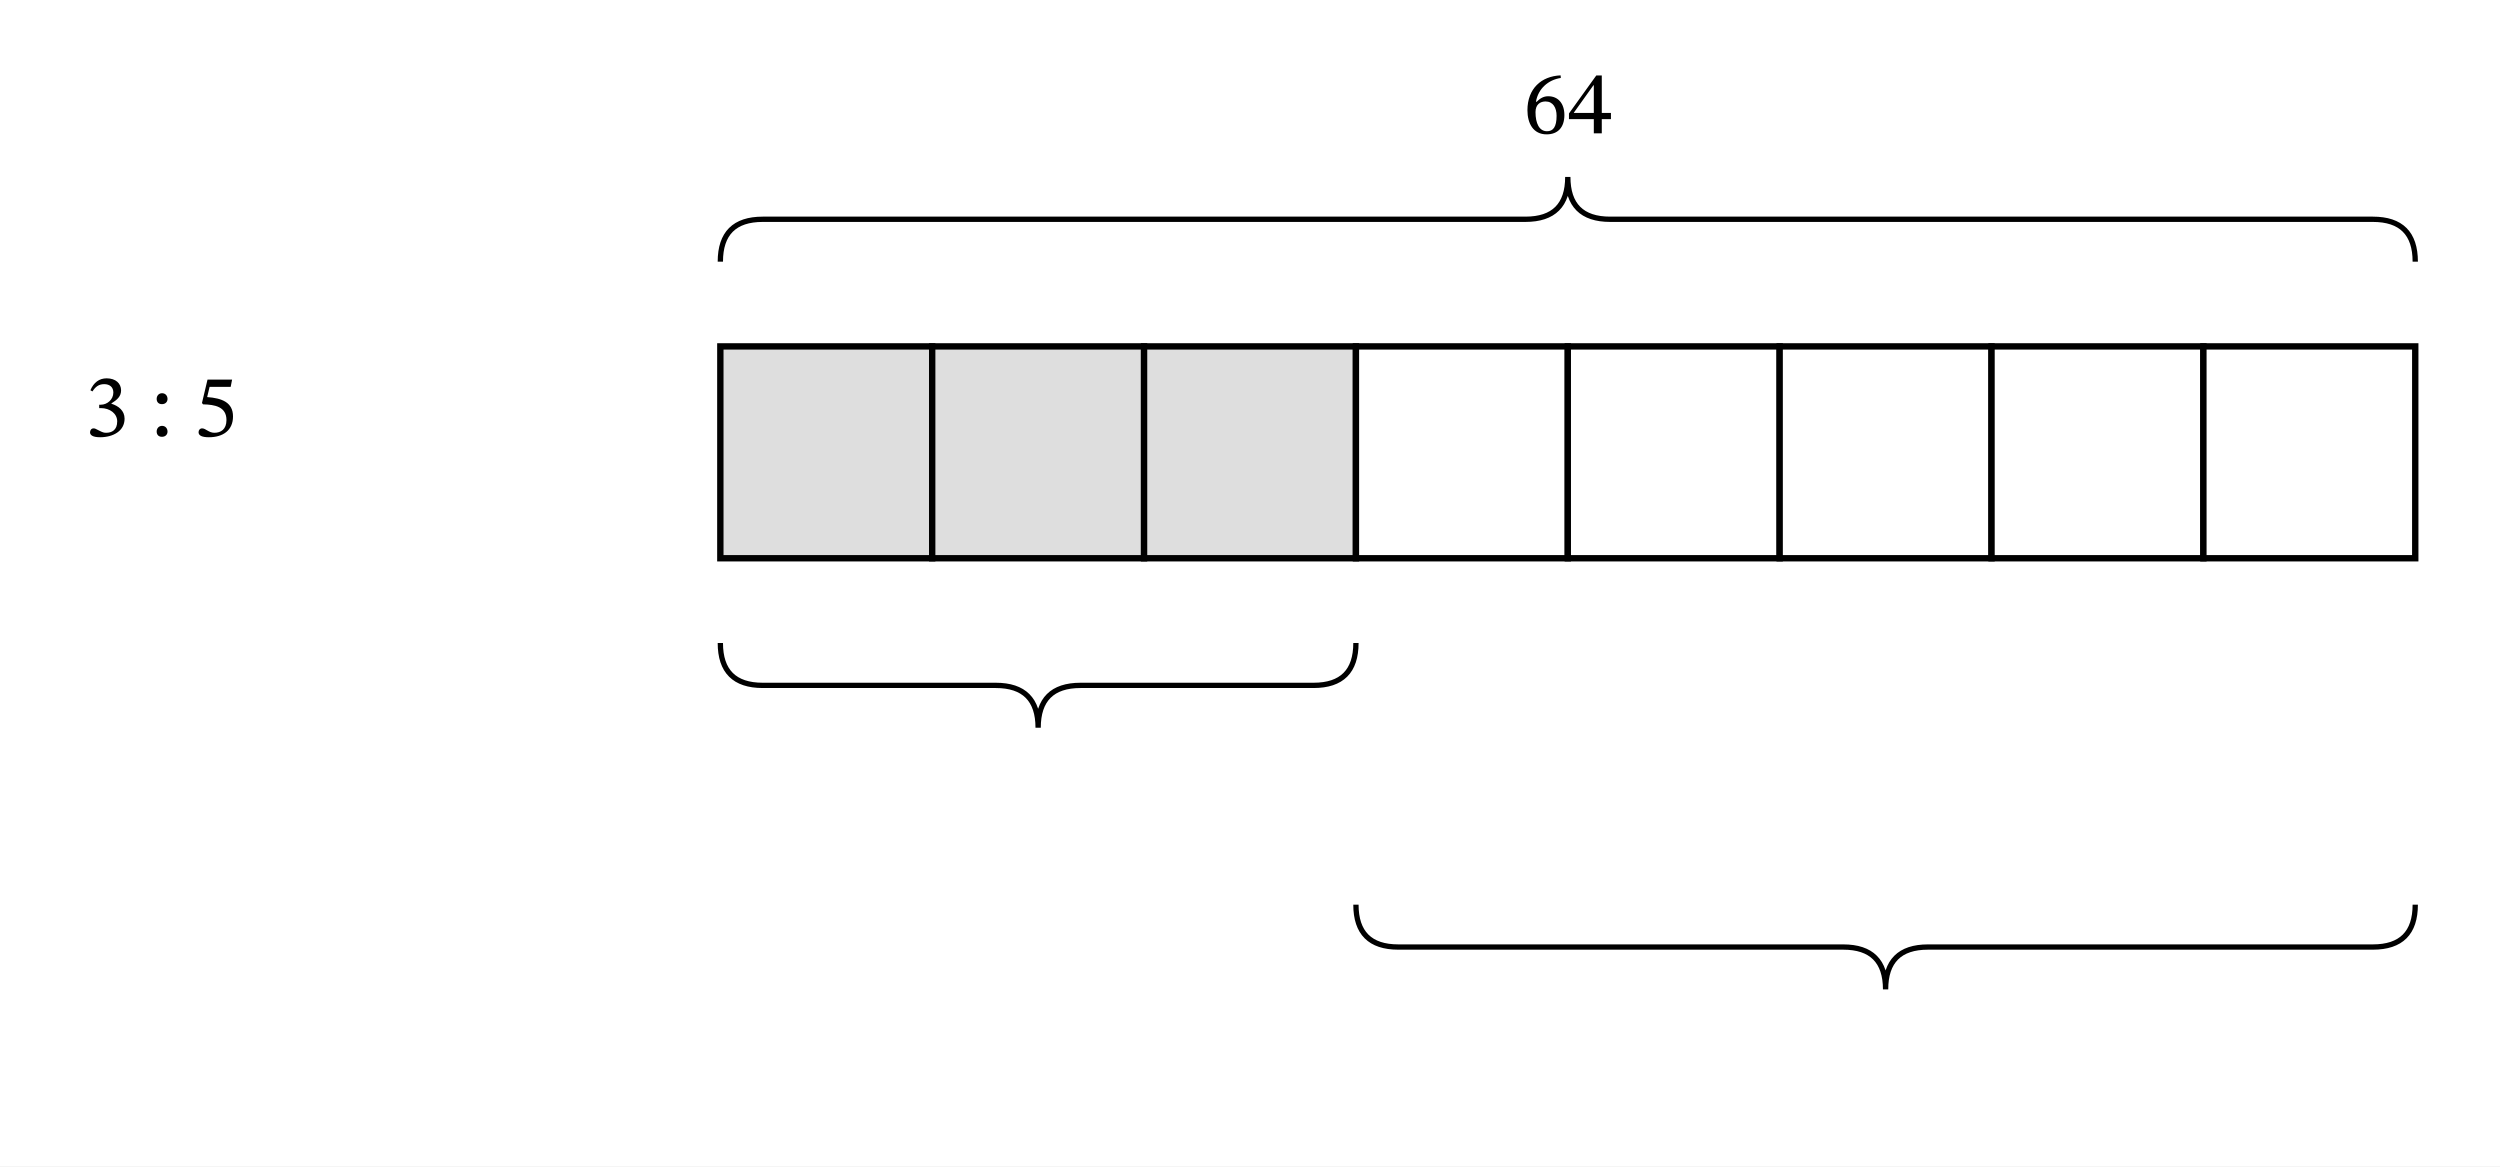
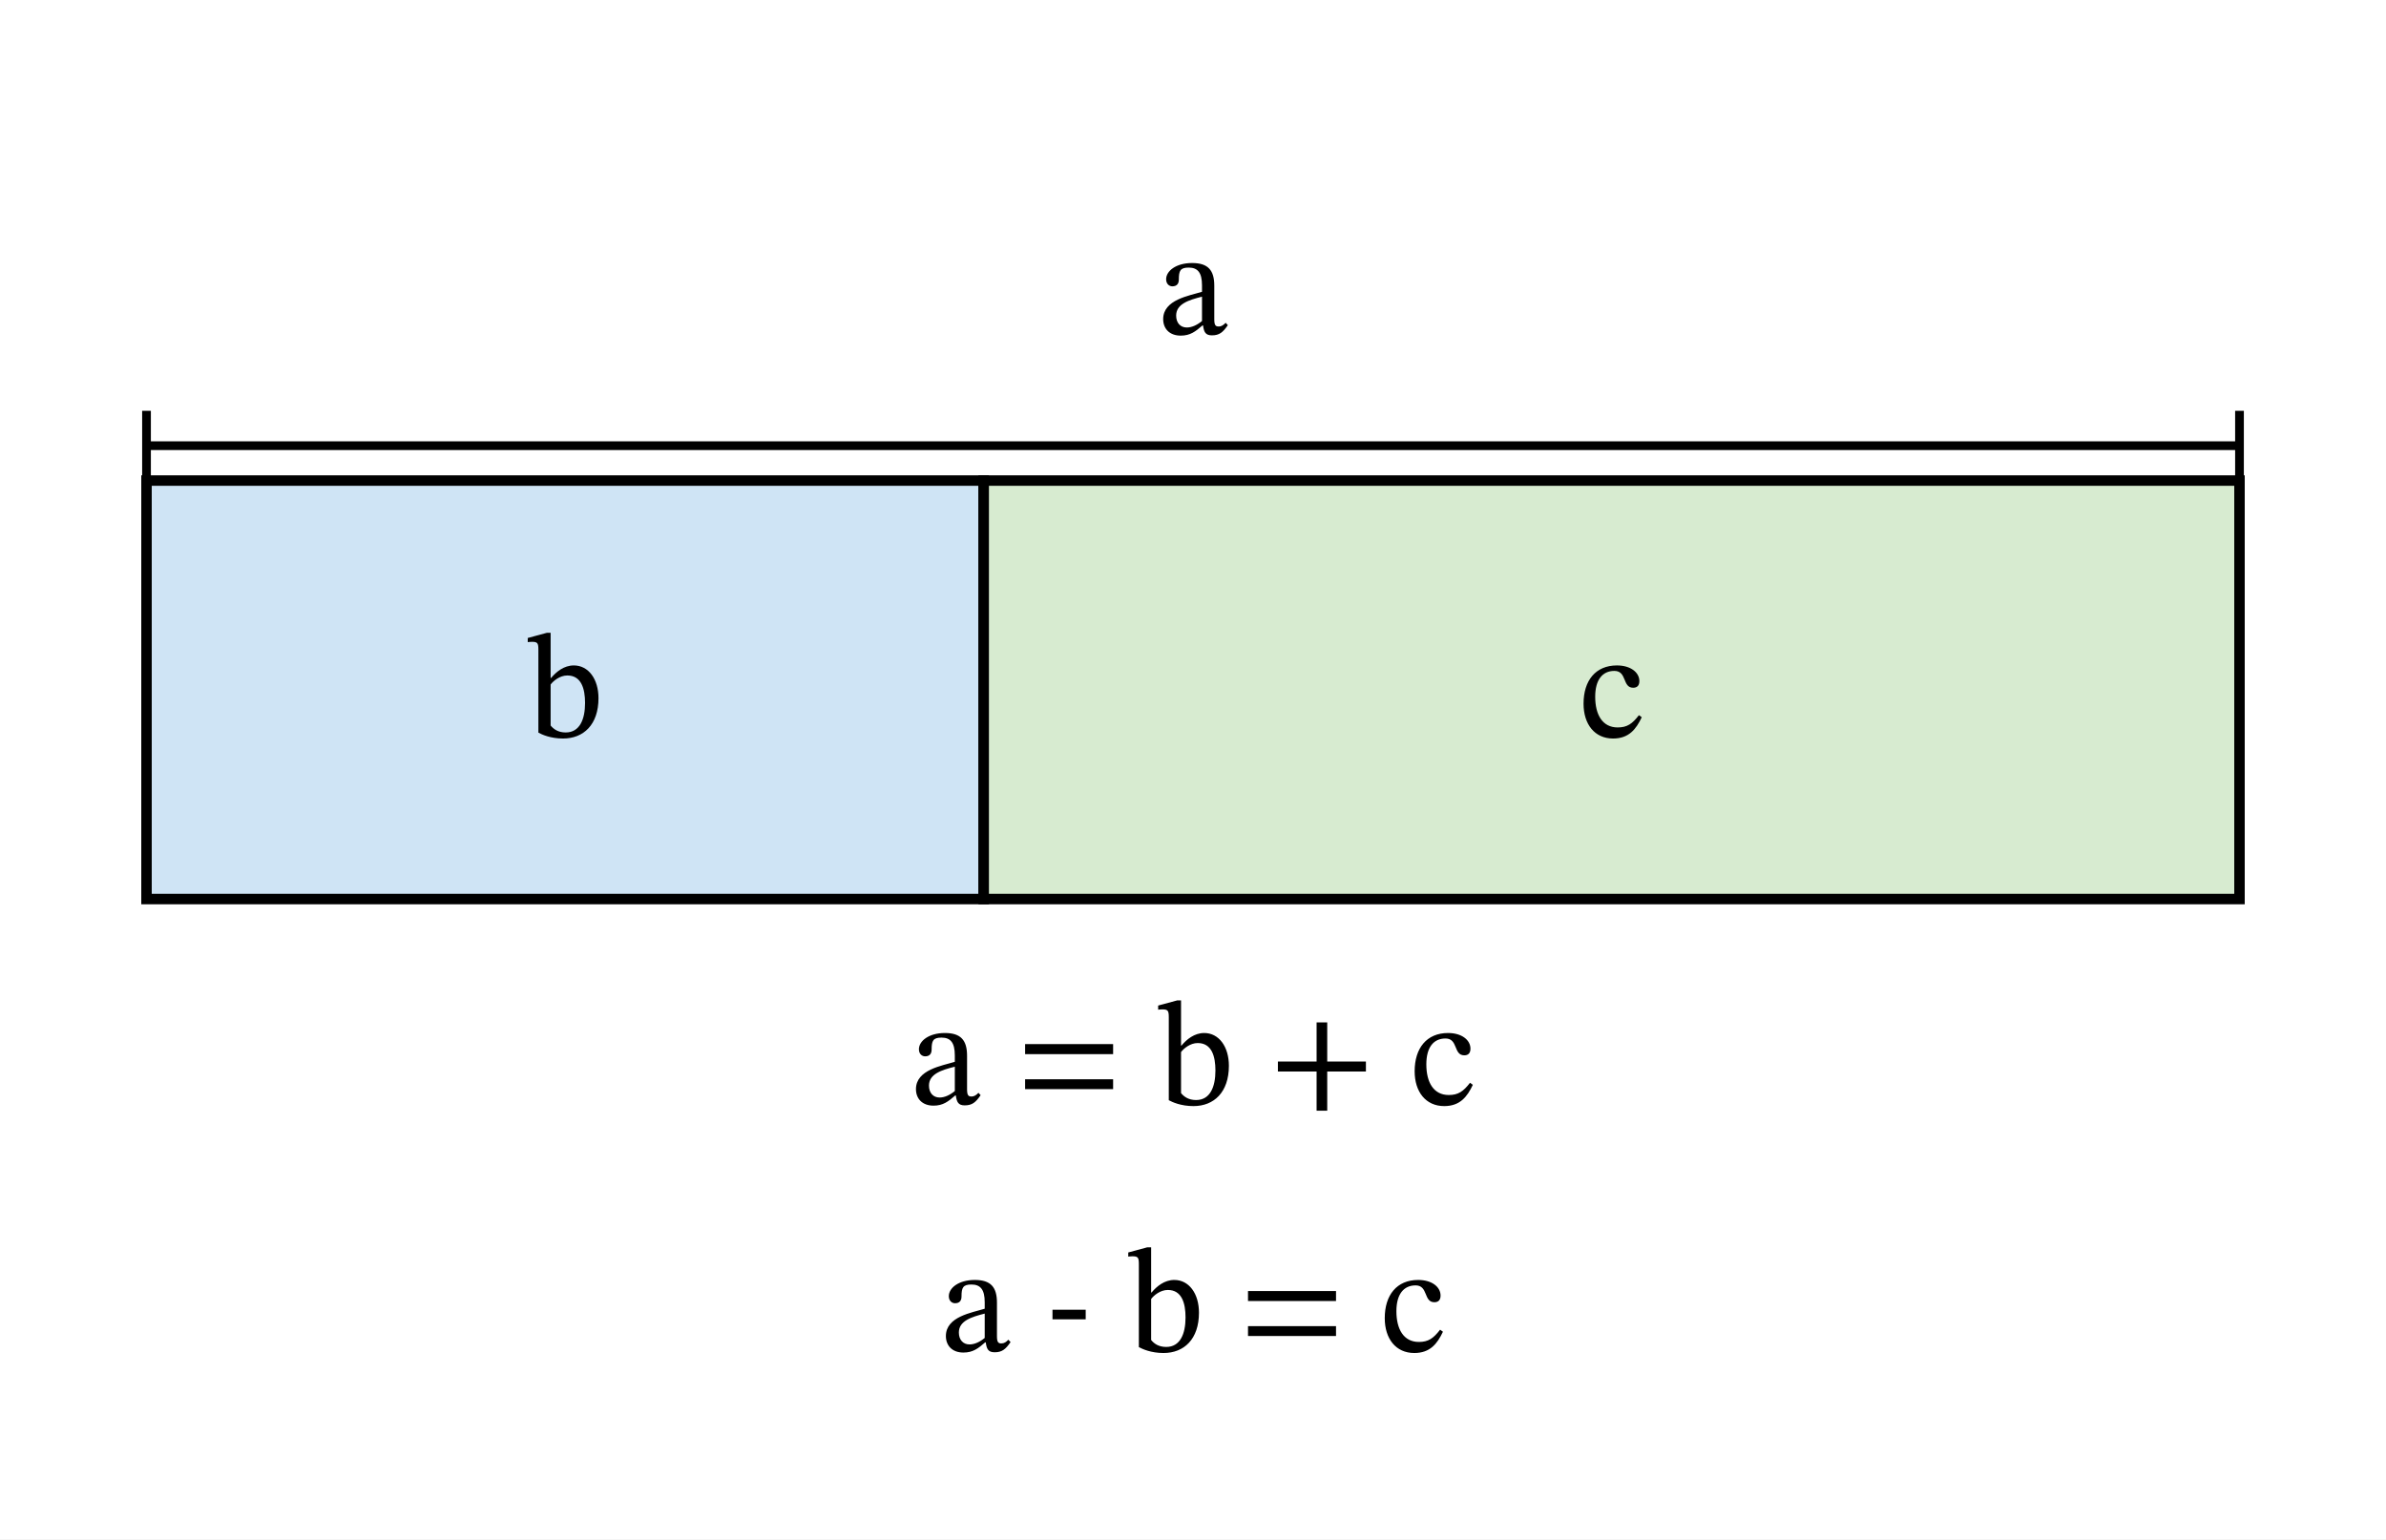
- <svg xmlns="http://www.w3.org/2000/svg" width="445.984" height="208.063" viewBox="0 0 118 55.05">
+ <svg xmlns="http://www.w3.org/2000/svg" width="68.4mm" height="44.14mm" viewBox="0 0 68.4 44.14">
  <defs />
-   <path fill="#ffffff" stroke="none" d="M 0 0 L 118 0 L 118 55.05 L 0 55.05 Z" />
+   <path fill="#ffffff" stroke="none" d="M 0 0 L 68.4 0 L 68.4 44.14 L 0 44.14 Z" />
  <g>
-     <path fill="#dedede" stroke="#000000" stroke-width="0.3" d="M 34 16.35 L 44 16.35 L 44 26.35 L 34 26.35 Z" />
-     <path fill="#dedede" stroke="#000000" stroke-width="0.3" d="M 44 16.35 L 54 16.35 L 54 26.35 L 44 26.35 Z" />
-     <path fill="#dedede" stroke="#000000" stroke-width="0.3" d="M 54 16.35 L 64 16.35 L 64 26.35 L 54 26.35 Z" />
-     <path fill="#ffffff" stroke="#000000" stroke-width="0.3" d="M 64 16.35 L 74 16.35 L 74 26.35 L 64 26.35 Z" />
-     <path fill="#ffffff" stroke="#000000" stroke-width="0.3" d="M 74 16.35 L 84 16.35 L 84 26.35 L 74 26.35 Z" />
-     <path fill="#ffffff" stroke="#000000" stroke-width="0.3" d="M 84 16.35 L 94 16.35 L 94 26.35 L 84 26.35 Z" />
-     <path fill="#ffffff" stroke="#000000" stroke-width="0.3" d="M 94 16.35 L 104 16.35 L 104 26.35 L 94 26.35 Z" />
-     <path fill="#ffffff" stroke="#000000" stroke-width="0.3" d="M 104 16.35 L 114 16.35 L 114 26.35 L 104 26.35 Z" />
+     <path fill="#cfe4f5" stroke="#000000" stroke-width="0.3" d="M 4.2 13.78 L 28.2 13.78 L 28.2 25.78 L 4.2 25.78 Z" />
    <g>
-       <path fill="#000000" stroke="none" d="M 4.364 18.475 C 4.508 18.251 4.665 18.132 4.919 18.132 C 5.181 18.132 5.35 18.276 5.35 18.526 C 5.35 18.869 5.05 19.102 4.762 19.102 L 4.682 19.102 L 4.682 19.263 L 4.766 19.263 C 5.173 19.263 5.532 19.512 5.532 19.889 C 5.532 20.304 5.274 20.427 5.008 20.427 C 4.906 20.427 4.847 20.41 4.665 20.317 C 4.516 20.24 4.483 20.219 4.415 20.219 C 4.305 20.219 4.25 20.317 4.25 20.406 C 4.25 20.516 4.343 20.638 4.724 20.638 C 5.342 20.638 5.88 20.342 5.88 19.762 C 5.88 19.385 5.596 19.161 5.257 19.055 L 5.257 19.042 C 5.524 18.873 5.715 18.716 5.715 18.424 C 5.715 18.103 5.465 17.857 5.033 17.857 C 4.686 17.857 4.423 18.052 4.267 18.42 Z M 7.907 20.372 C 7.907 20.228 7.814 20.101 7.649 20.101 C 7.493 20.101 7.395 20.224 7.395 20.367 C 7.395 20.511 7.476 20.617 7.645 20.617 C 7.814 20.617 7.907 20.503 7.907 20.372 Z M 7.907 18.831 C 7.907 18.687 7.814 18.56 7.649 18.56 C 7.493 18.56 7.395 18.683 7.395 18.826 C 7.395 18.97 7.476 19.076 7.645 19.076 C 7.814 19.076 7.907 18.962 7.907 18.831 Z M 10.888 18.259 L 10.955 17.916 L 9.795 17.916 L 9.533 19.021 L 9.584 19.085 C 10.143 19.097 10.689 19.199 10.689 19.826 C 10.689 20.266 10.422 20.427 10.121 20.427 C 9.85 20.427 9.711 20.219 9.541 20.219 C 9.436 20.219 9.372 20.304 9.372 20.401 C 9.372 20.558 9.533 20.638 9.859 20.638 C 10.532 20.638 10.998 20.308 10.998 19.656 C 10.998 18.992 10.477 18.793 9.778 18.742 L 9.893 18.259 Z" />
+       <path fill="#000000" stroke="none" d="M 15.785 18.146 L 15.675 18.146 L 15.129 18.294 L 15.129 18.413 C 15.129 18.413 15.18 18.404 15.248 18.404 C 15.408 18.404 15.434 18.438 15.434 18.629 L 15.434 21.008 C 15.535 21.063 15.781 21.177 16.141 21.177 C 16.729 21.177 17.157 20.779 17.157 20.021 C 17.157 19.471 16.869 19.081 16.45 19.081 C 16.166 19.081 15.946 19.264 15.798 19.441 L 15.785 19.441 Z M 15.785 19.628 C 15.861 19.526 16.048 19.369 16.264 19.369 C 16.666 19.369 16.772 19.75 16.772 20.157 C 16.772 20.627 16.619 21.003 16.217 21.003 C 15.993 21.003 15.866 20.902 15.785 20.804 Z" />
+     </g>
+     <path fill="#d7ebd0" stroke="#000000" stroke-width="0.3" d="M 28.2 13.78 L 64.2 13.78 L 64.2 25.78 L 28.2 25.78 Z" />
+     <g>
+       <path fill="#000000" stroke="none" d="M 46.983 20.508 C 46.793 20.754 46.649 20.859 46.374 20.859 C 45.938 20.859 45.73 20.495 45.73 19.979 C 45.73 19.492 45.938 19.238 46.28 19.238 C 46.645 19.238 46.505 19.721 46.818 19.721 C 46.937 19.721 46.996 19.653 46.996 19.53 C 46.996 19.285 46.75 19.081 46.352 19.081 C 45.743 19.081 45.396 19.513 45.396 20.178 C 45.396 20.766 45.713 21.177 46.242 21.177 C 46.695 21.177 46.903 20.91 47.064 20.567 Z" />
    </g>
  </g>
  <g>
-     <path fill="none" stroke="#000000" stroke-width="0.25" d="M 34 12.35 Q 34 10.35 36 10.35 L 72 10.35 Q 74 10.35 74 8.35 Q 74 10.35 76 10.35 L 112 10.35 Q 114 10.35 114 12.35" />
+     <path fill="none" stroke="#000000" stroke-width="0.25" d="M 4.2 11.78 L 4.2 13.78 M 4.2 12.78 L 64.2 12.78 M 64.2 11.78 L 64.2 13.78" />
  </g>
  <g>
-     <path fill="#000000" stroke="none" d="M 73.661 3.557 C 72.751 3.595 72.095 4.183 72.095 5.204 C 72.095 5.826 72.37 6.342 73.001 6.342 C 73.534 6.342 73.839 6.008 73.839 5.432 C 73.839 4.878 73.539 4.543 73.077 4.543 C 72.857 4.543 72.7 4.636 72.527 4.806 L 72.497 4.802 C 72.603 4.183 73.077 3.769 73.67 3.68 Z M 73.471 5.466 C 73.471 6.004 73.302 6.194 73.018 6.194 C 72.65 6.194 72.476 5.818 72.476 5.293 C 72.476 4.924 72.705 4.789 72.95 4.789 C 73.302 4.789 73.471 5.085 73.471 5.466 Z M 76.036 5.623 L 76.036 5.331 L 75.604 5.331 L 75.604 3.561 L 75.346 3.561 L 74.055 5.356 L 74.055 5.623 L 75.228 5.623 L 75.228 6.292 L 75.604 6.292 L 75.604 5.623 Z M 75.228 5.331 L 74.288 5.331 L 74.288 5.314 L 75.211 4.023 L 75.228 4.023 Z" />
+     <path fill="#000000" stroke="none" d="M 34.488 9.332 C 34.513 9.518 34.556 9.616 34.742 9.616 C 34.958 9.616 35.059 9.527 35.199 9.324 L 35.136 9.256 C 35.076 9.319 35.017 9.362 34.937 9.362 C 34.848 9.362 34.81 9.328 34.81 9.154 L 34.81 8.193 C 34.81 7.753 34.636 7.542 34.175 7.542 C 33.713 7.542 33.43 7.77 33.43 8.007 C 33.43 8.147 33.523 8.21 33.607 8.21 C 33.726 8.21 33.794 8.147 33.794 8.016 C 33.794 7.762 33.836 7.673 34.077 7.673 C 34.331 7.673 34.458 7.812 34.458 8.181 L 34.458 8.367 C 34.094 8.481 33.345 8.591 33.345 9.15 C 33.345 9.421 33.523 9.624 33.849 9.624 C 34.12 9.624 34.272 9.506 34.471 9.332 Z M 34.458 9.205 C 34.314 9.324 34.162 9.391 34.022 9.391 C 33.84 9.391 33.717 9.26 33.717 9.049 C 33.717 8.718 34.073 8.604 34.458 8.507 Z" />
  </g>
  <g>
-     <path fill="none" stroke="#000000" stroke-width="0.25" d="M 34 30.35 Q 34 32.35 36 32.35 L 47 32.35 Q 49 32.35 49 34.35 Q 49 32.35 51 32.35 L 62 32.35 Q 64 32.35 64 30.35" />
+     <path fill="#000000" stroke="none" d="M 27.401 31.412 C 27.427 31.598 27.469 31.696 27.655 31.696 C 27.871 31.696 27.973 31.607 28.112 31.404 L 28.049 31.336 C 27.99 31.399 27.93 31.442 27.85 31.442 C 27.761 31.442 27.723 31.408 27.723 31.234 L 27.723 30.273 C 27.723 29.833 27.549 29.621 27.088 29.621 C 26.627 29.621 26.343 29.85 26.343 30.087 C 26.343 30.227 26.436 30.29 26.521 30.29 C 26.639 30.29 26.707 30.227 26.707 30.096 C 26.707 29.842 26.749 29.753 26.991 29.753 C 27.245 29.753 27.372 29.892 27.372 30.261 L 27.372 30.447 C 27.008 30.561 26.258 30.671 26.258 31.23 C 26.258 31.501 26.436 31.704 26.762 31.704 C 27.033 31.704 27.185 31.586 27.384 31.412 Z M 27.372 31.285 C 27.228 31.404 27.075 31.471 26.936 31.471 C 26.754 31.471 26.631 31.34 26.631 31.129 C 26.631 30.798 26.986 30.684 27.372 30.587 Z M 31.91 30.227 L 31.91 29.939 L 29.387 29.939 L 29.387 30.227 Z M 31.91 31.23 L 31.91 30.947 L 29.387 30.947 L 29.387 31.23 Z M 33.857 28.686 L 33.747 28.686 L 33.201 28.834 L 33.201 28.953 C 33.201 28.953 33.252 28.944 33.319 28.944 C 33.48 28.944 33.506 28.978 33.506 29.169 L 33.506 31.548 C 33.607 31.603 33.853 31.717 34.213 31.717 C 34.801 31.717 35.229 31.319 35.229 30.561 C 35.229 30.011 34.941 29.621 34.522 29.621 C 34.238 29.621 34.018 29.804 33.87 29.981 L 33.857 29.981 Z M 33.857 30.168 C 33.933 30.066 34.12 29.909 34.335 29.909 C 34.738 29.909 34.843 30.29 34.843 30.697 C 34.843 31.167 34.691 31.543 34.289 31.543 C 34.065 31.543 33.938 31.442 33.857 31.344 Z M 39.157 30.726 L 39.157 30.439 L 38.048 30.439 L 38.048 29.317 L 37.743 29.317 L 37.743 30.439 L 36.634 30.439 L 36.634 30.726 L 37.743 30.726 L 37.743 31.848 L 38.048 31.848 L 38.048 30.726 Z M 42.142 31.048 C 41.951 31.294 41.807 31.399 41.532 31.399 C 41.096 31.399 40.889 31.035 40.889 30.519 C 40.889 30.032 41.096 29.778 41.439 29.778 C 41.803 29.778 41.663 30.261 41.977 30.261 C 42.095 30.261 42.154 30.193 42.154 30.07 C 42.154 29.825 41.909 29.621 41.511 29.621 C 40.901 29.621 40.554 30.053 40.554 30.718 C 40.554 31.306 40.872 31.717 41.401 31.717 C 41.854 31.717 42.061 31.45 42.222 31.107 Z" />
  </g>
  <g>
-     <path fill="none" stroke="#000000" stroke-width="0.25" d="M 64 42.7 Q 64 44.7 66 44.7 L 87 44.7 Q 89 44.7 89 46.7 Q 89 44.7 91 44.7 L 112 44.7 Q 114 44.7 114 42.7" />
+     <path fill="#000000" stroke="none" d="M 28.259 38.492 C 28.284 38.678 28.326 38.776 28.513 38.776 C 28.728 38.776 28.83 38.687 28.97 38.484 L 28.906 38.416 C 28.847 38.48 28.788 38.522 28.707 38.522 C 28.618 38.522 28.58 38.488 28.58 38.314 L 28.58 37.353 C 28.58 36.913 28.407 36.702 27.945 36.702 C 27.484 36.702 27.2 36.93 27.2 37.167 C 27.2 37.307 27.293 37.37 27.378 37.37 C 27.497 37.37 27.564 37.307 27.564 37.176 C 27.564 36.922 27.607 36.833 27.848 36.833 C 28.102 36.833 28.229 36.972 28.229 37.341 L 28.229 37.527 C 27.865 37.641 27.116 37.751 27.116 38.31 C 27.116 38.581 27.293 38.784 27.619 38.784 C 27.89 38.784 28.043 38.666 28.242 38.492 Z M 28.229 38.365 C 28.085 38.484 27.933 38.551 27.793 38.551 C 27.611 38.551 27.488 38.42 27.488 38.209 C 27.488 37.878 27.844 37.764 28.229 37.667 Z M 31.124 37.832 L 31.124 37.557 L 30.172 37.557 L 30.172 37.832 Z M 33 35.766 L 32.89 35.766 L 32.344 35.914 L 32.344 36.033 C 32.344 36.033 32.394 36.024 32.462 36.024 C 32.623 36.024 32.648 36.058 32.648 36.249 L 32.648 38.628 C 32.75 38.683 32.996 38.797 33.355 38.797 C 33.944 38.797 34.371 38.399 34.371 37.641 C 34.371 37.091 34.084 36.702 33.664 36.702 C 33.381 36.702 33.161 36.884 33.013 37.061 L 33 37.061 Z M 33 37.248 C 33.076 37.146 33.262 36.989 33.478 36.989 C 33.88 36.989 33.986 37.37 33.986 37.777 C 33.986 38.247 33.834 38.623 33.432 38.623 C 33.207 38.623 33.08 38.522 33 38.424 Z M 38.3 37.307 L 38.3 37.019 L 35.777 37.019 L 35.777 37.307 Z M 38.3 38.31 L 38.3 38.027 L 35.777 38.027 L 35.777 38.31 Z M 41.284 38.128 C 41.094 38.374 40.95 38.48 40.675 38.48 C 40.239 38.48 40.031 38.115 40.031 37.599 C 40.031 37.112 40.239 36.858 40.582 36.858 C 40.946 36.858 40.806 37.341 41.119 37.341 C 41.238 37.341 41.297 37.273 41.297 37.15 C 41.297 36.905 41.052 36.702 40.654 36.702 C 40.044 36.702 39.697 37.133 39.697 37.798 C 39.697 38.386 40.014 38.797 40.544 38.797 C 40.997 38.797 41.204 38.53 41.365 38.187 Z" />
  </g>
</svg>
